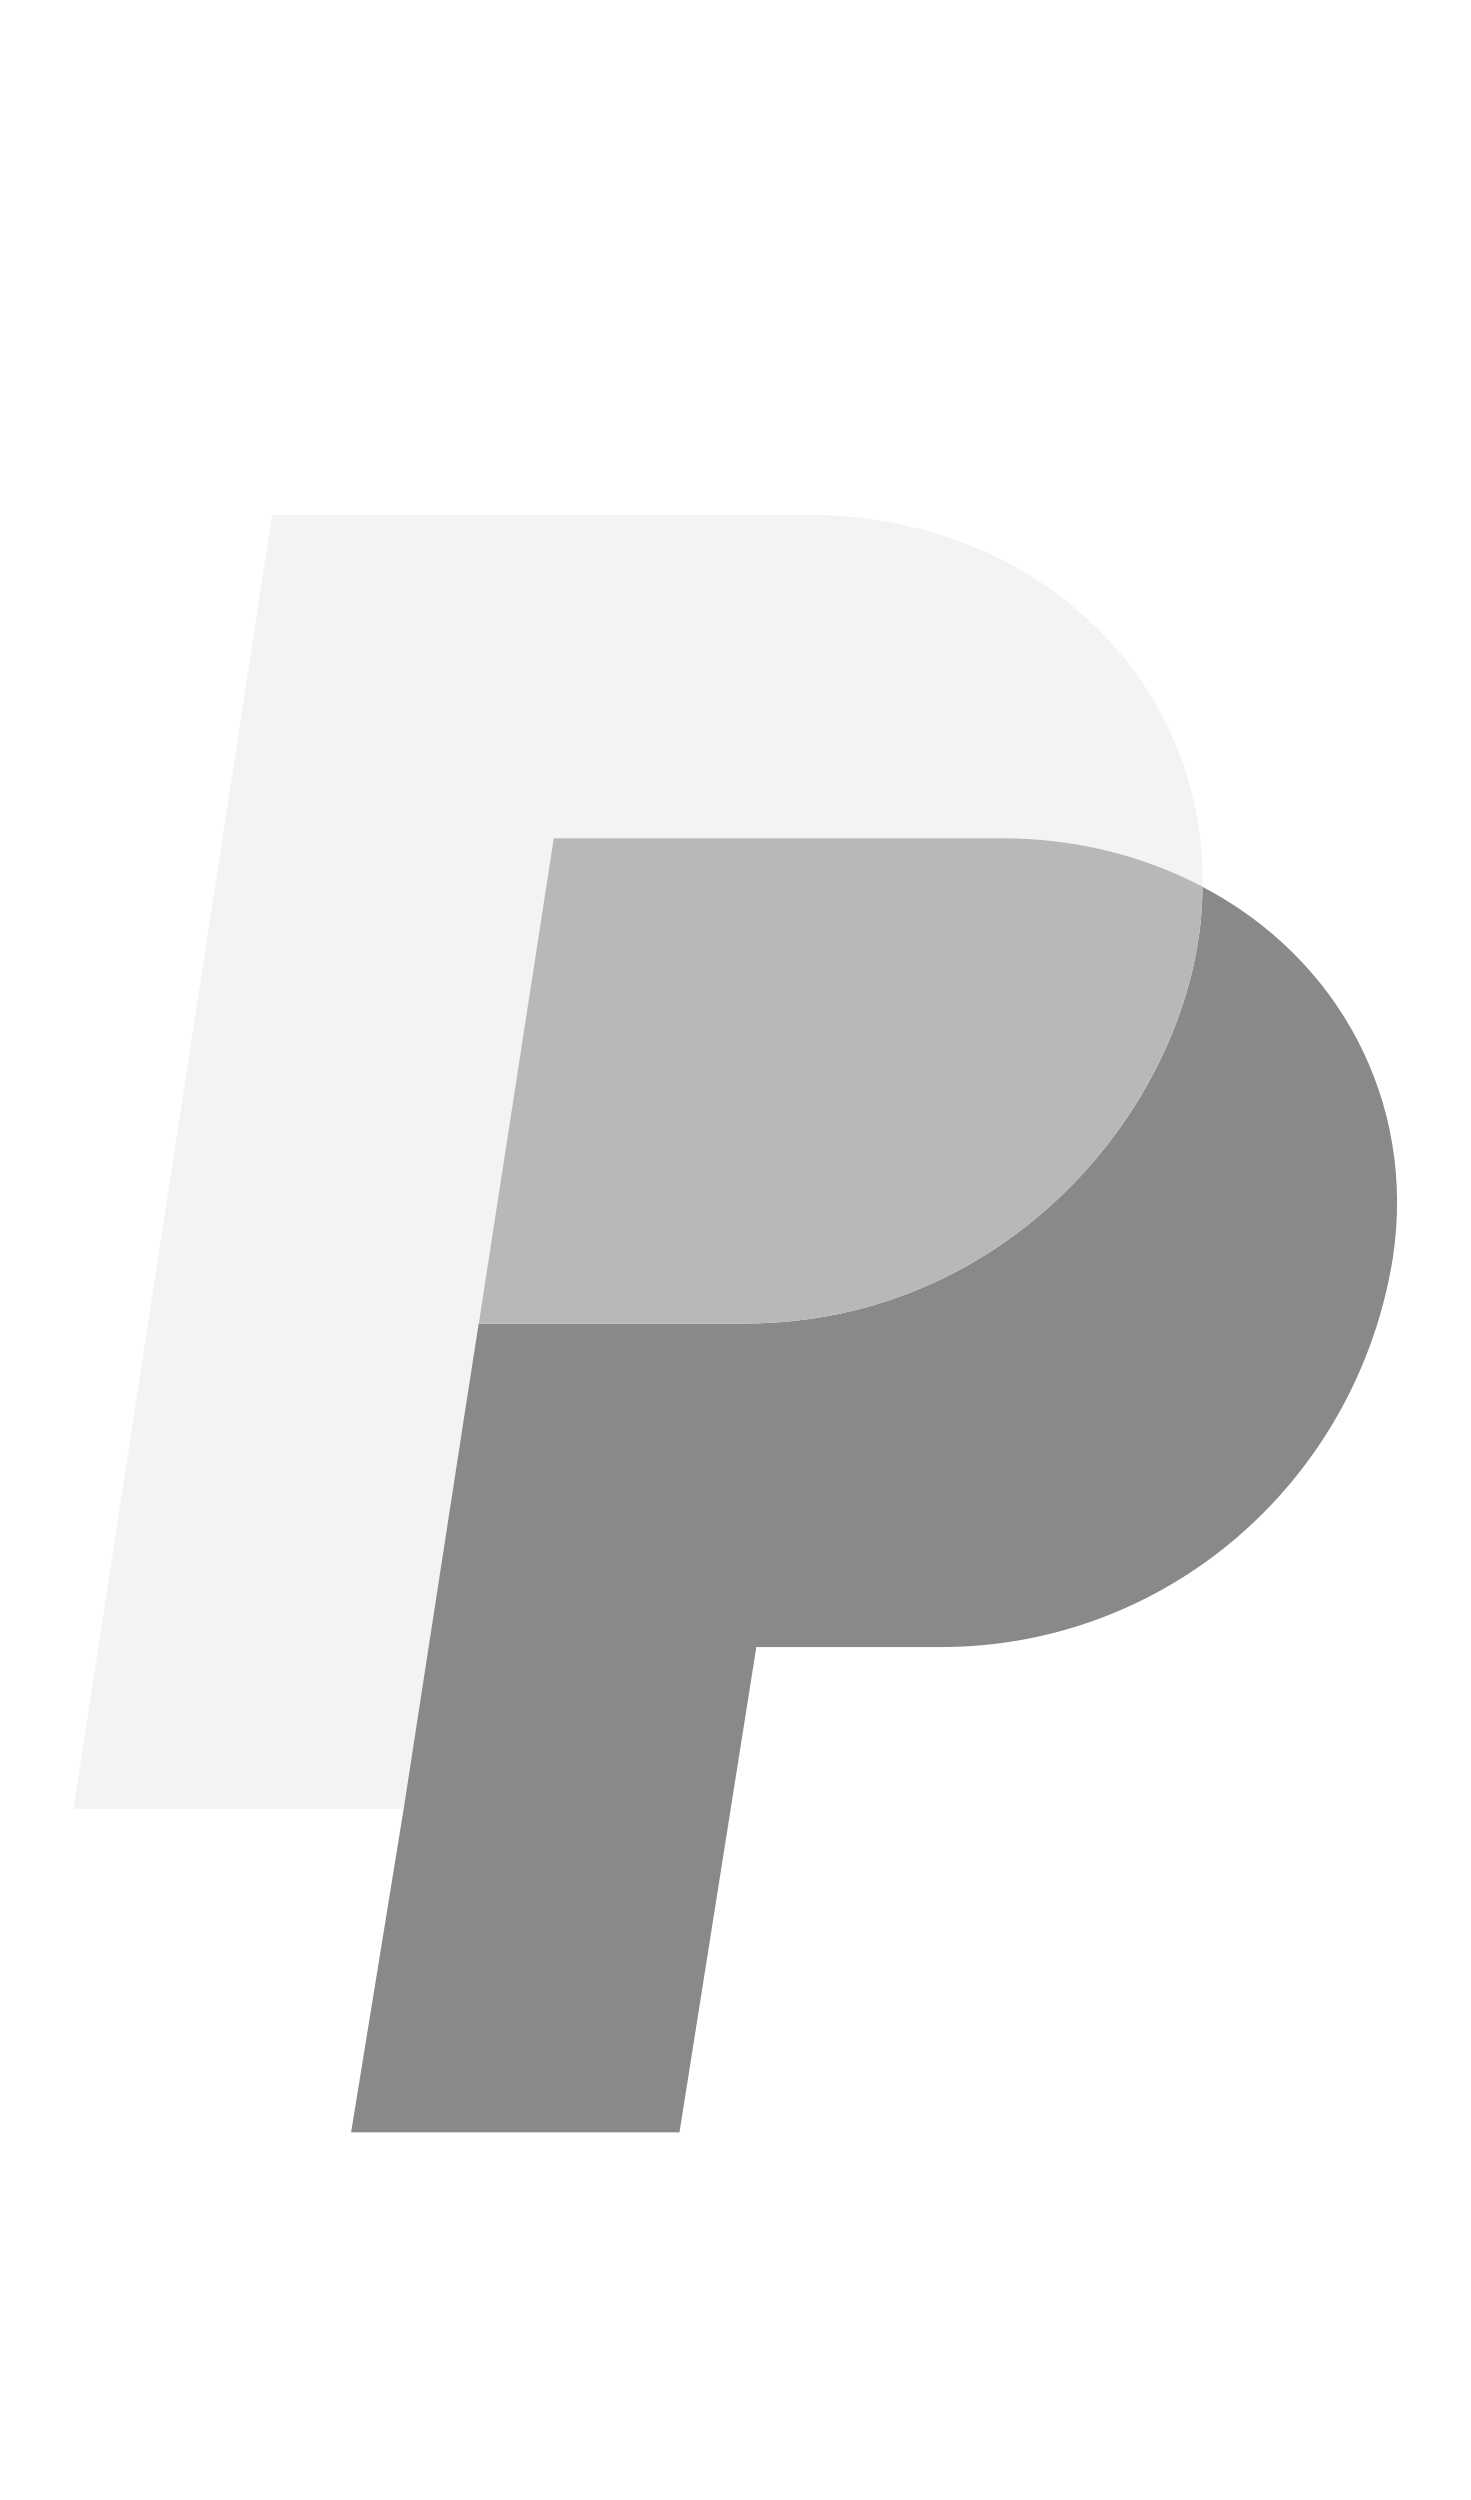
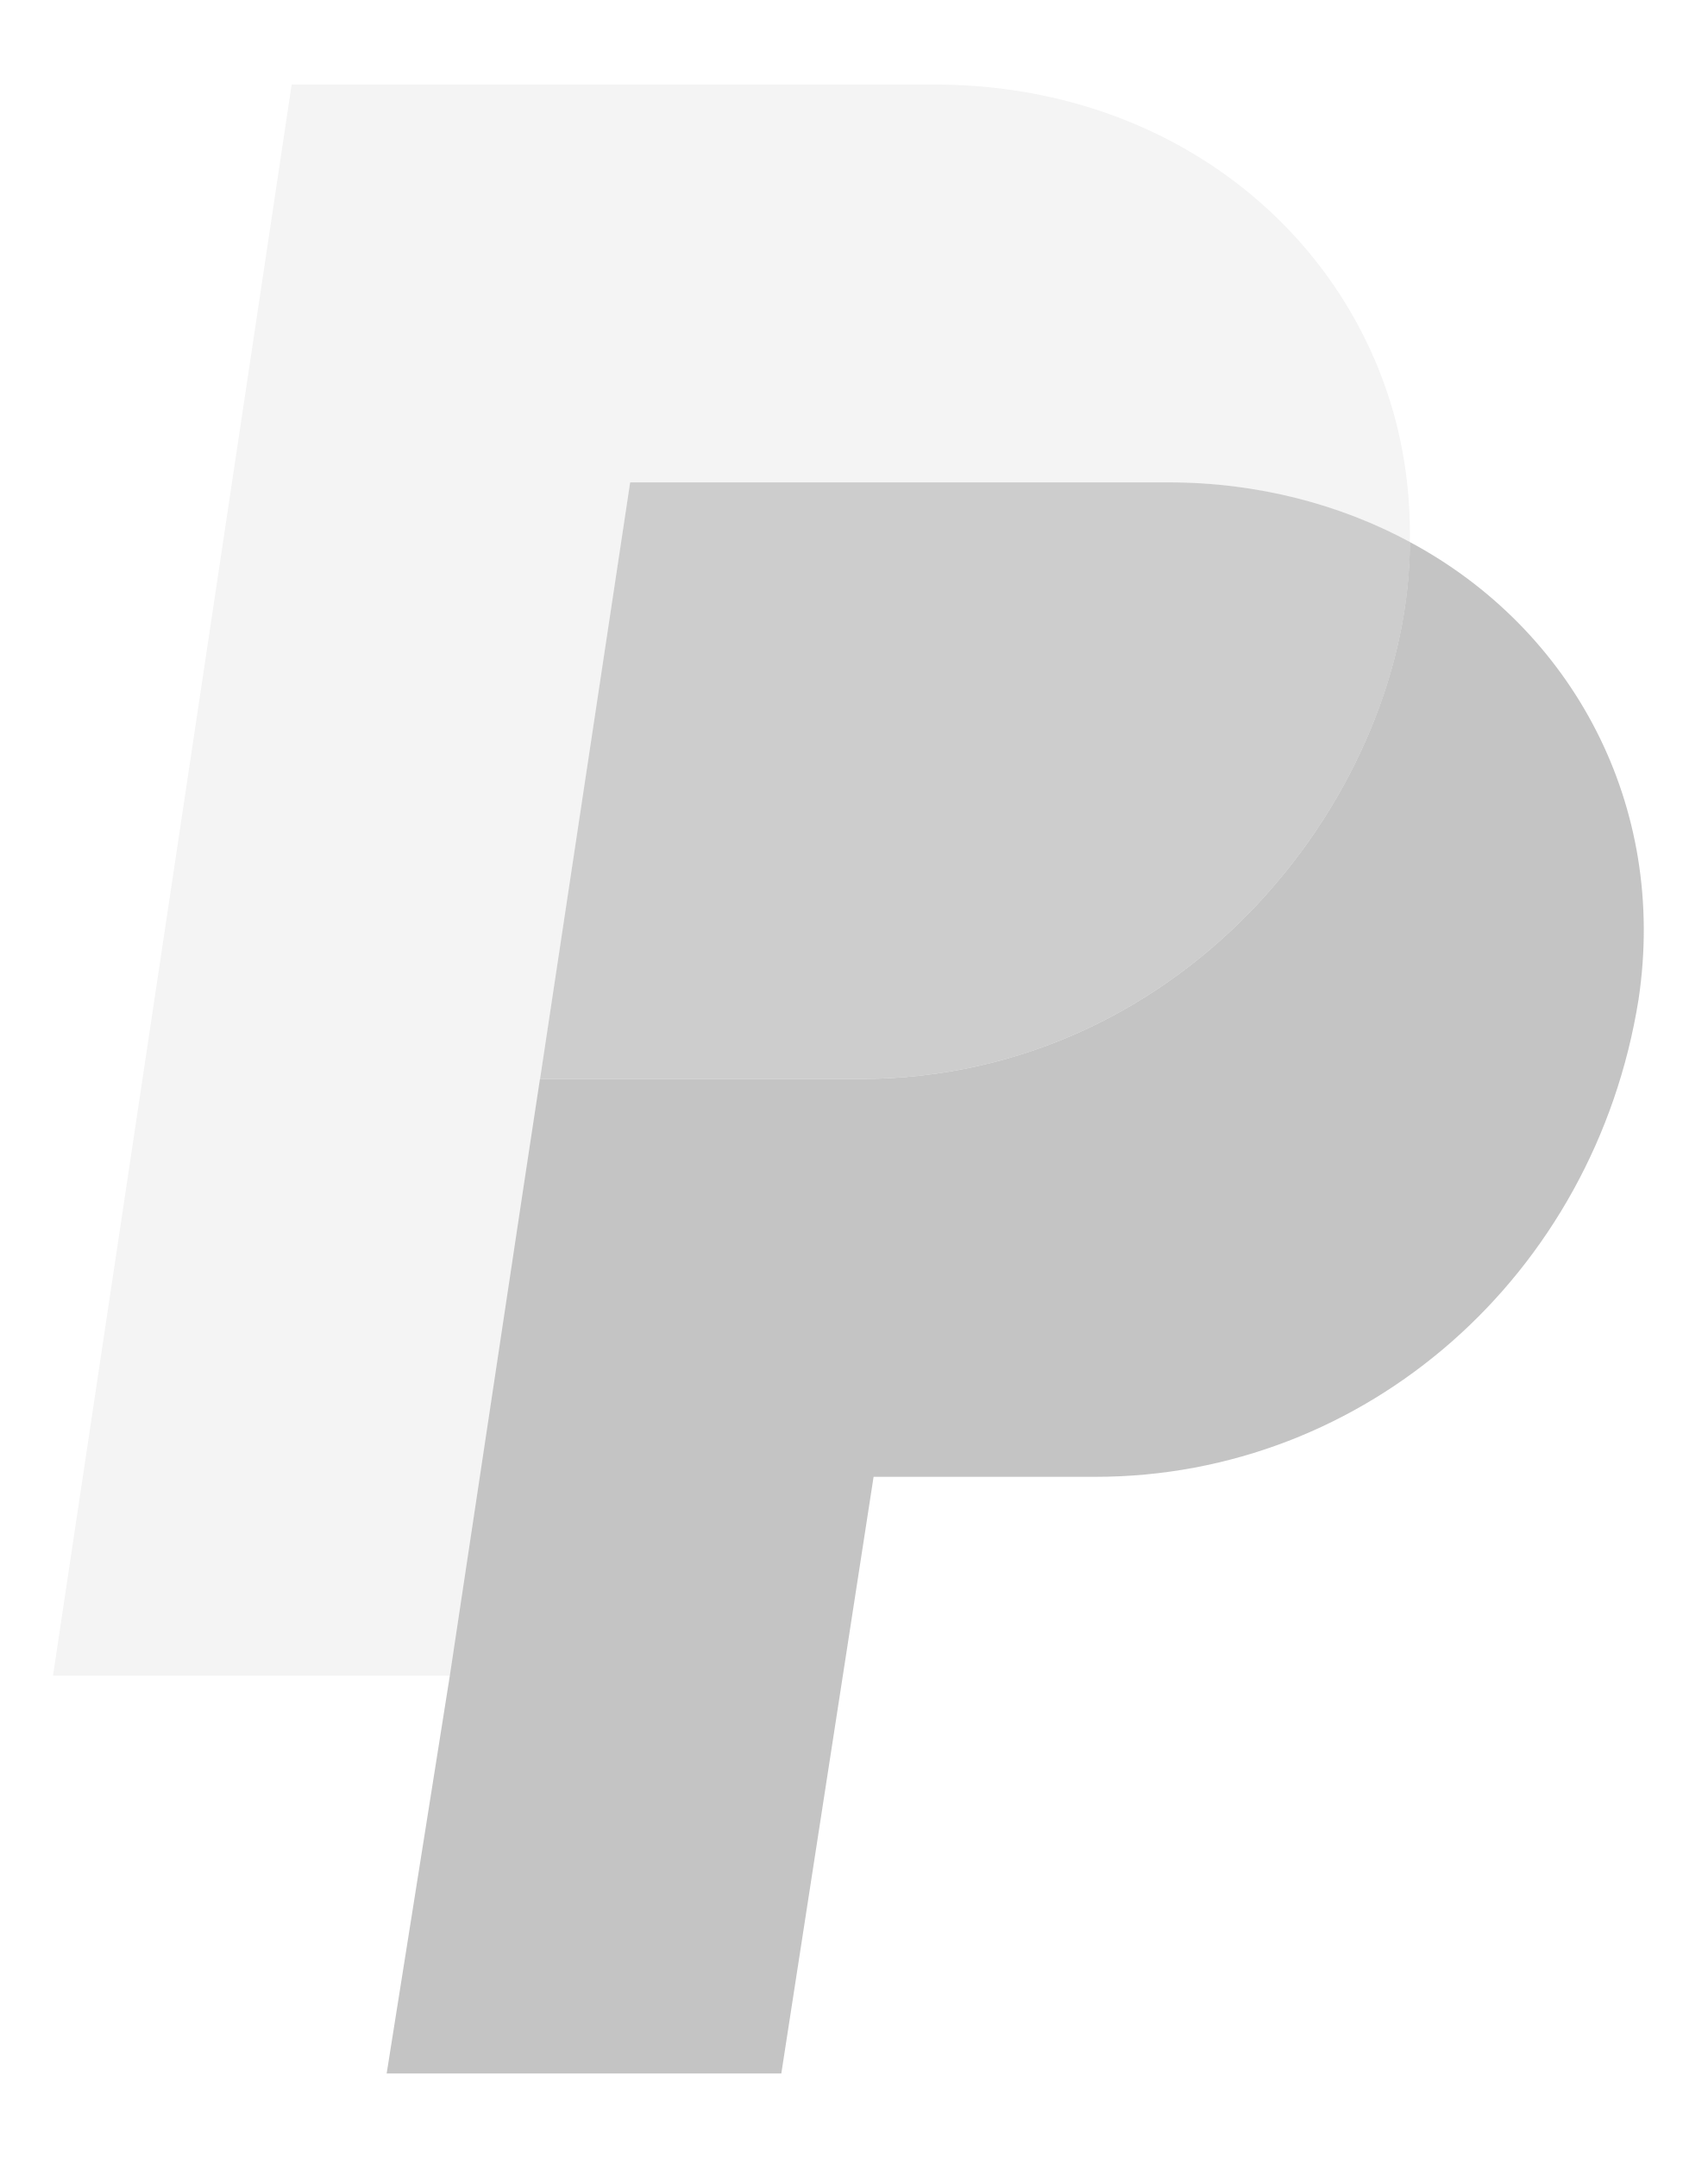
- <svg xmlns="http://www.w3.org/2000/svg" width="20" height="34" viewBox="0 0 20 34" fill="none">
-   <g clip-path="url(#clip0_4189_85875)">
-     <path fill-rule="evenodd" clip-rule="evenodd" d="M16.353 12.06C15.579 11.65 14.643 11.4 13.623 11.4H7.531L6.51 18H6.51L6.333 19.135L5.49 24.6H1L3.701 7H10.976C13.425 7 15.353 8.385 16.062 10.31C16.265 10.855 16.363 11.445 16.353 12.06Z" fill="#F3F3F3" />
-     <path d="M18.941 17.12C18.443 20.17 15.855 22.4 12.795 22.4H10.286L9.241 29H4.775L5.49 24.6L6.333 19.135L6.51 18H10.123C13.869 18 16.353 14.785 16.353 12.06C18.197 13.025 19.271 14.975 18.941 17.12Z" fill="#898989" />
-     <path d="M16.354 12.06C15.58 11.65 14.643 11.4 13.623 11.4H7.531L6.511 18H10.124C13.869 18 16.354 14.785 16.354 12.06Z" fill="#B8B8B8" />
+ <svg xmlns="http://www.w3.org/2000/svg" width="19" height="24" viewBox="0 0 19 24" fill="none">
+   <g clip-path="url(#clip0_8882_6465)">
+     <path opacity="0.95" d="M10.401 0.941C12.81 0.941 14.706 2.334 15.404 4.27C15.603 4.818 15.7 5.412 15.69 6.031C14.929 5.619 14.008 5.367 13.005 5.367H7.013L6.01 12.006L5.835 13.147L5.006 18.644H0.59L3.246 0.941H10.401Z" fill="#F3F3F3" />
+     <path opacity="0.5" d="M18.235 11.121C17.745 14.189 15.2 16.432 12.19 16.432H9.722L8.695 23.071H4.303L5.006 18.645L5.835 13.148L6.009 12.006H9.562C13.247 12.006 15.69 8.772 15.69 6.031C17.503 7.002 18.56 8.963 18.235 11.121Z" fill="#898989" />
+     <path opacity="0.7" d="M15.691 6.031C14.929 5.619 14.008 5.367 13.005 5.367H7.013L6.01 12.006H9.563C13.247 12.006 15.691 8.772 15.691 6.031Z" fill="#B8B8B8" />
  </g>
</svg>
